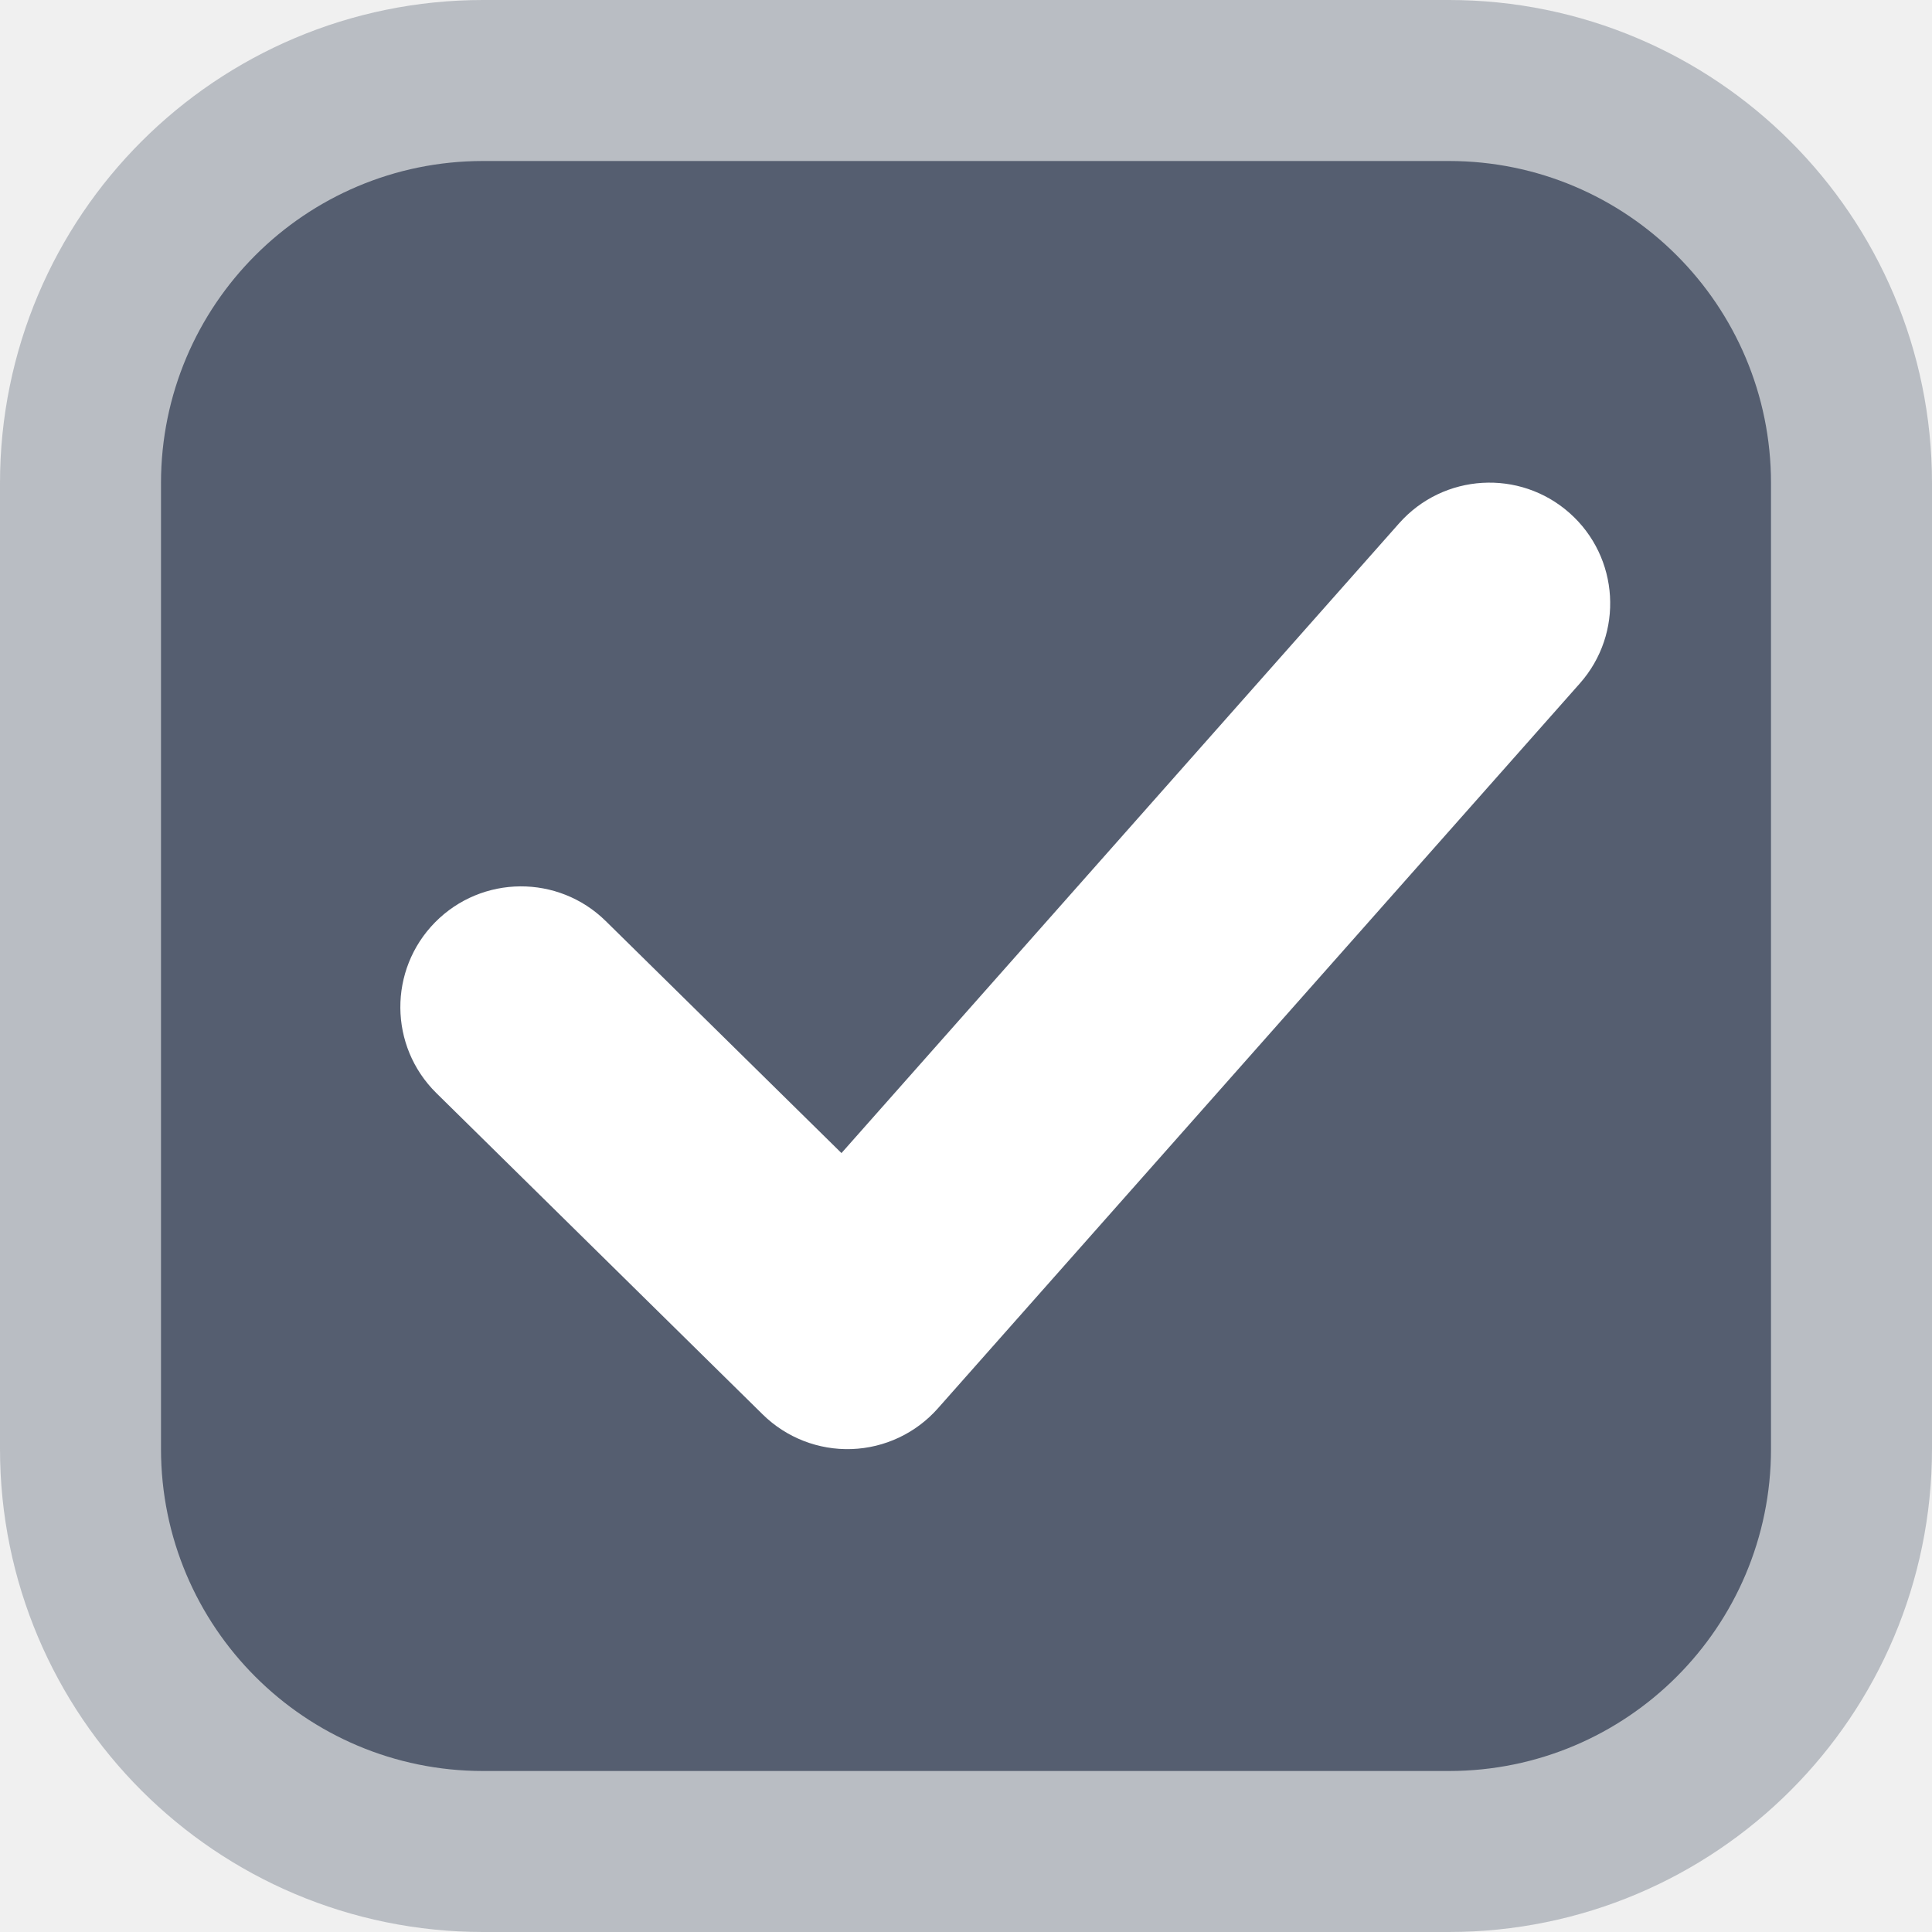
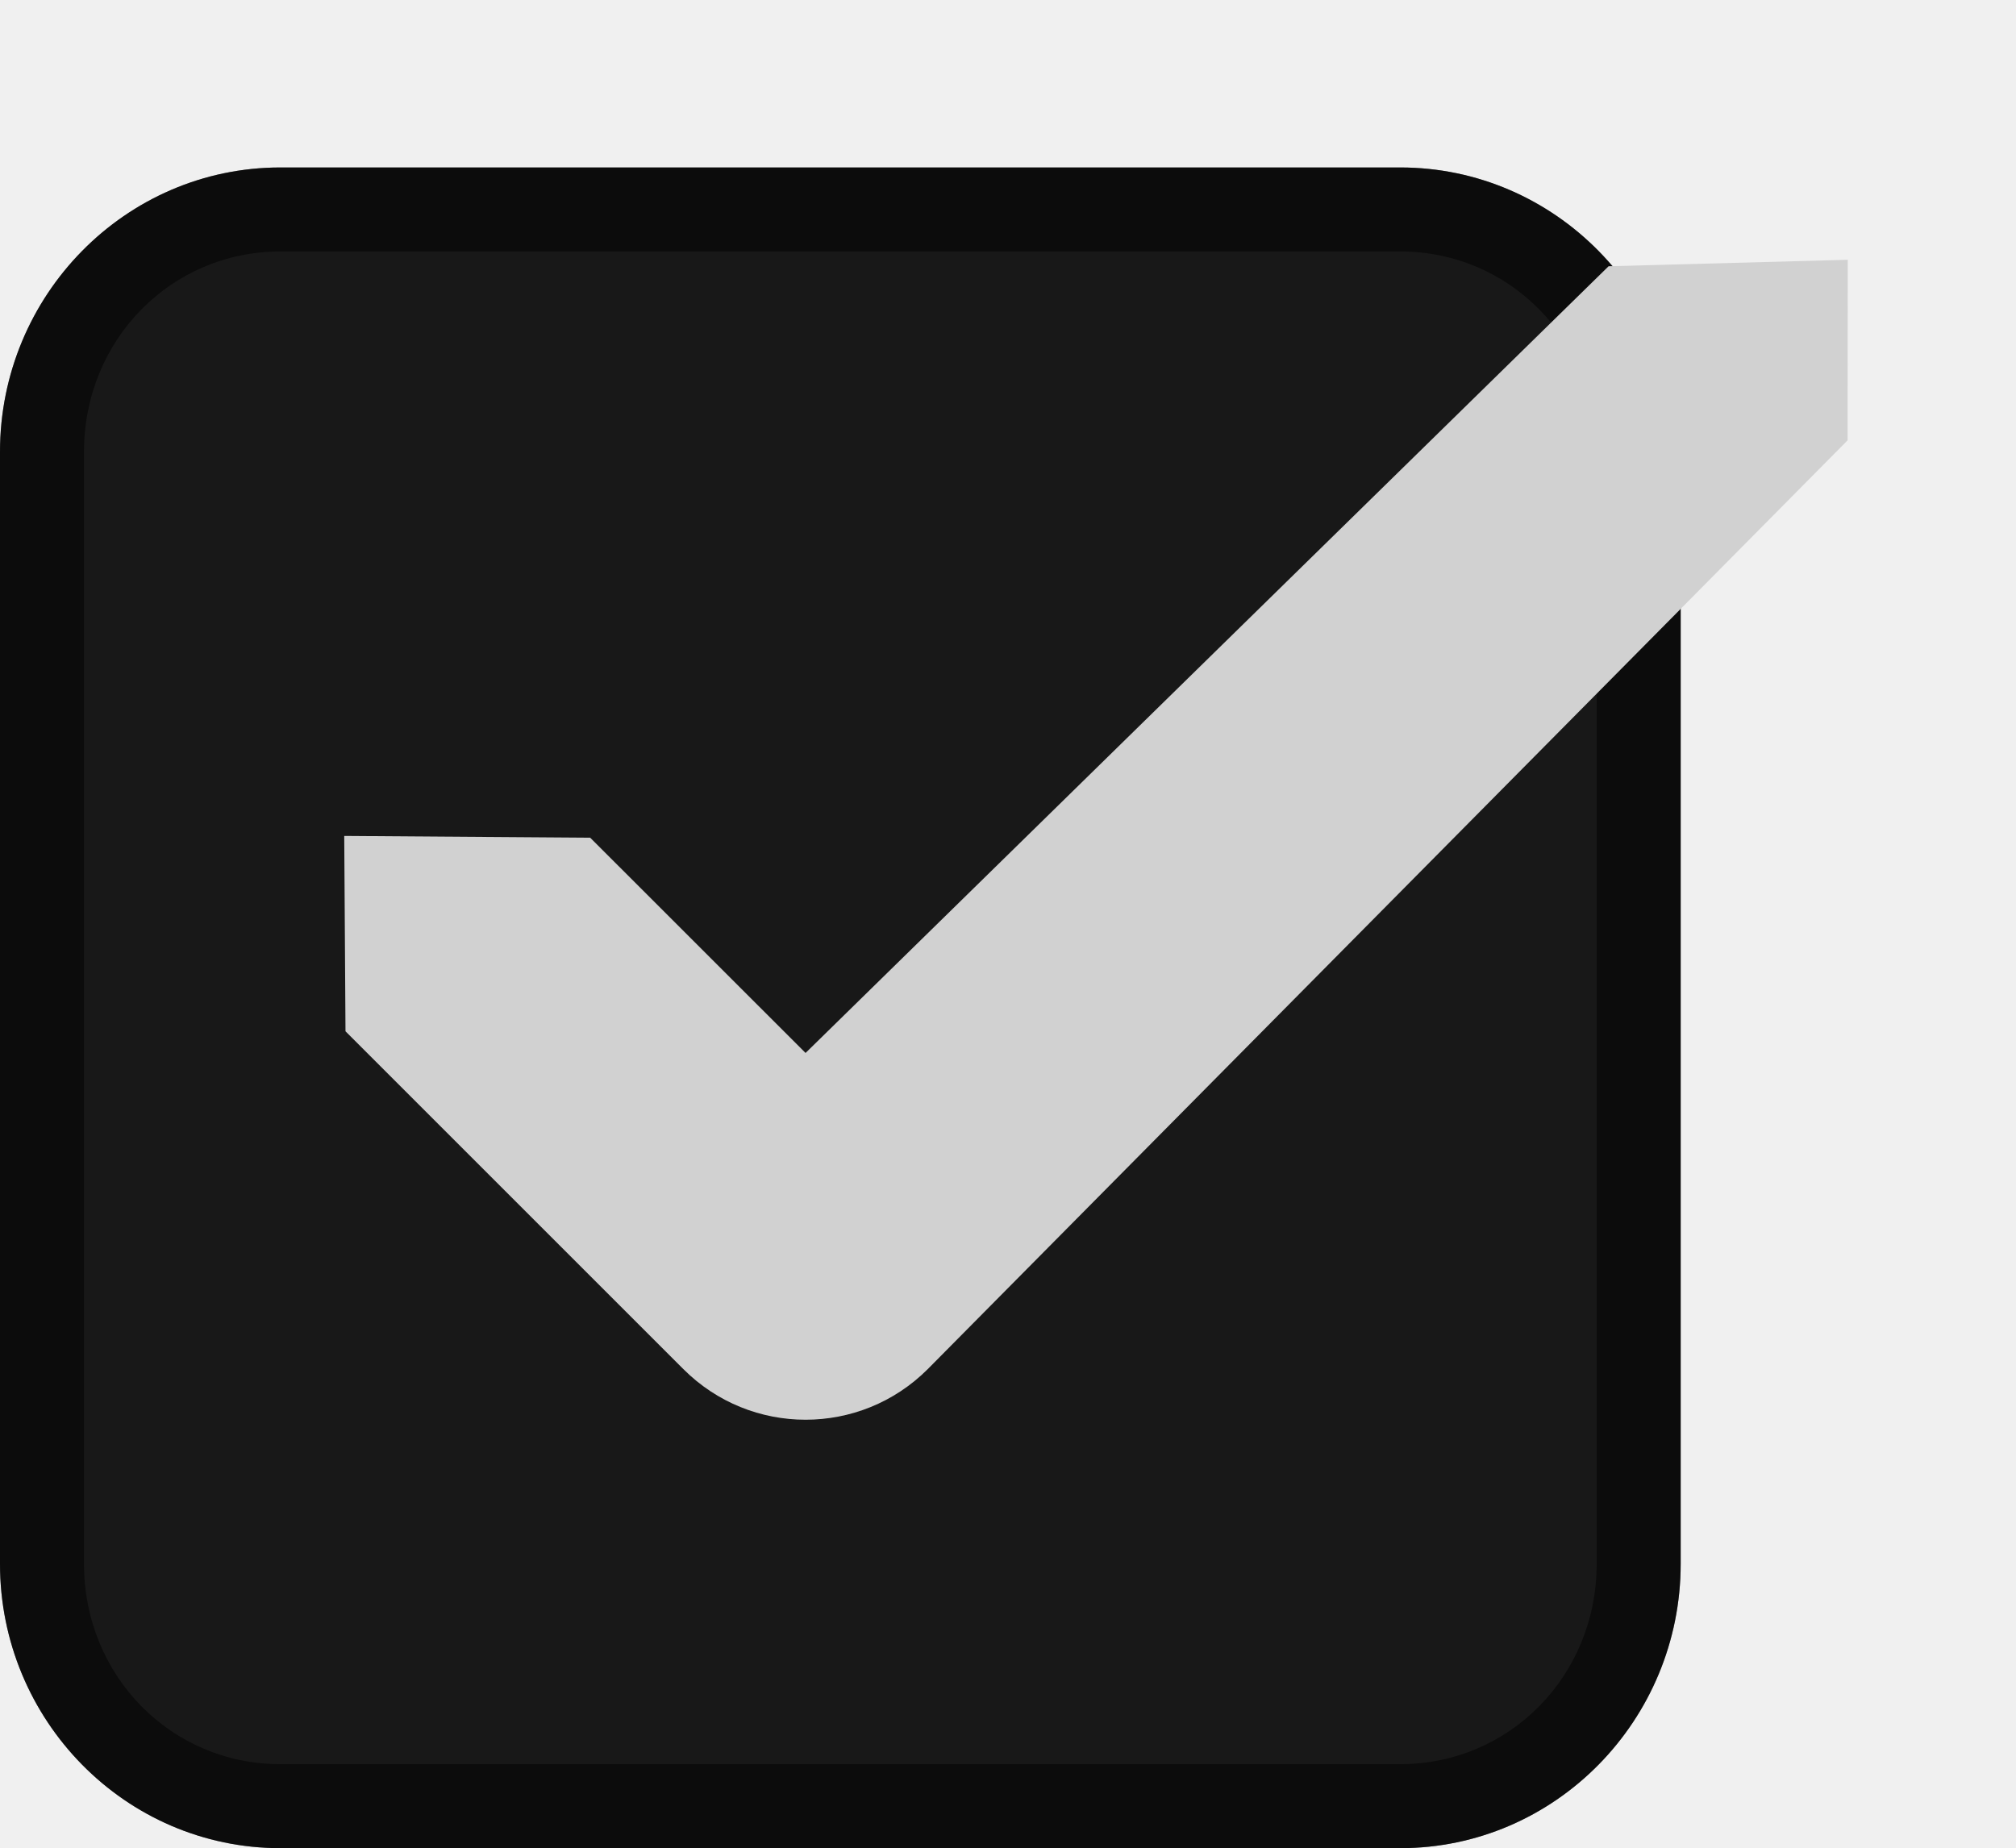
- <svg xmlns="http://www.w3.org/2000/svg" version="1.1" viewBox="0 0 24 24">
-   <g transform="translate(-342.5 -521.36)">
-     <rect x="345.5" y="524.36" width="18" height="18" rx="3" ry="3" style="fill:none;stroke-linejoin:round;stroke-opacity:.35;stroke-width:6;stroke:#555e70" />
-     <rect x="345.5" y="524.36" width="18" height="18" rx="3" ry="3" style="fill:#555e70;stroke-linejoin:round;stroke-width:2;stroke:#555e70" />
-     <path d="M361.998 527.733a1.5 1.5 0 0 0-2.117.127l-6.928 7.824-2.928-2.882a1.5 1.5 0 0 0-2.12.015 1.5 1.5 0 0 0 .015 2.121l4.055 3.993a1.5 1.5 0 0 0 2.175-.075l7.975-9.006a1.5 1.5 0 0 0-.127-2.117z" style="-inkscape-stroke:none;fill:#fff;stroke-linecap:round;stroke-linejoin:round" />
-   </g>
+ <svg viewBox="0 0 24 22">
+   <path fill="#181818" d="M3.338 1.994C1.493 1.994 0 3.517 0 5.38v13.24c0 1.862 1.493 3.385 3.338 3.385H16.67c1.845 0 3.338-1.523 3.338-3.385V5.379c0-1.862-1.493-3.385-3.338-3.385H3.338z" color="#555" />
+   <path d="M3.338 1.994C1.493 1.994 0 3.517 0 5.38v13.24c0 1.862 1.493 3.385 3.338 3.385H16.67c1.845 0 3.338-1.523 3.338-3.385V5.379c0-1.862-1.493-3.385-3.338-3.385zm0 1H16.67c1.3 0 2.338 1.051 2.338 2.385V18.62c0 1.334-1.038 2.385-2.338 2.385H3.338C2.038 21.006 1 19.955 1 18.62V5.379c0-1.334 1.038-2.385 2.338-2.385z" color="#0c0c0c" opacity=".5" />
+   <path fill="none" d="M-.2.22h21.944v21.944H-.2z" color="#1c1c1c" />
+   <path fill="#d1d1d1" d="m19.15 3.17-9.56 9.367-2.564-2.563-2.928-.021.015 2.326 4.022 4.022a2.057 2.057 0 0 0 2.91 0l10.95-11.058.002-2.15z" color="#1c1c1c" style="text-indent:0;text-transform:none" />
</svg>
